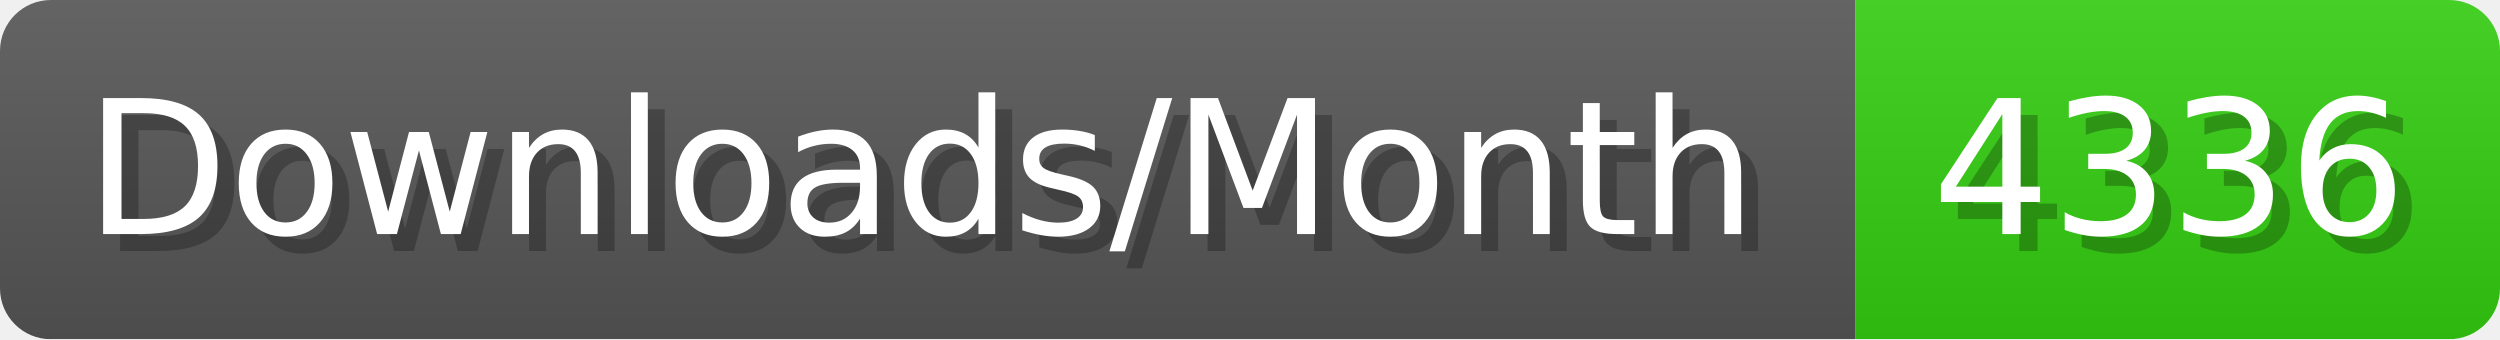
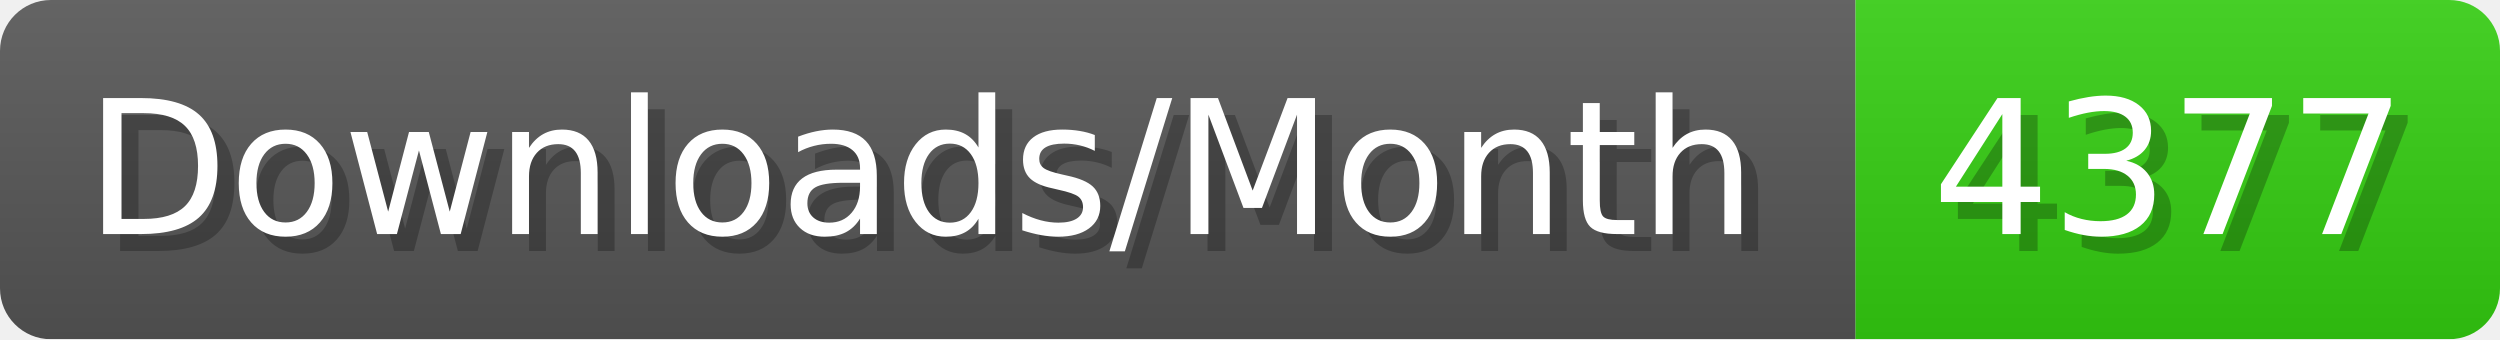
- <svg xmlns="http://www.w3.org/2000/svg" width="147.4" height="20" viewBox="0 0 1474 200" role="img" aria-label="Downloads/Month: 4336">
+ <svg xmlns="http://www.w3.org/2000/svg" width="147.4" height="20" viewBox="0 0 1474 200" role="img" aria-label="Downloads/Month: 4377">
  <linearGradient id="YlXUI" x2="0" y2="100%">
    <stop offset="0" stop-opacity=".1" stop-color="#EEE" />
    <stop offset="1" stop-opacity=".1" />
  </linearGradient>
  <mask id="JHhop">
    <rect width="1474" height="200" rx="30" fill="#FFF" />
  </mask>
  <g mask="url(#JHhop)">
    <rect width="1094" height="200" fill="#555" />
    <rect width="380" height="200" fill="#3C1" x="1094" />
    <rect width="1474" height="200" fill="url(#YlXUI)" />
  </g>
  <g aria-hidden="true" fill="#fff" text-anchor="start" font-family="Verdana,DejaVu Sans,sans-serif" font-size="110">
    <text x="60" y="148" textLength="994" fill="#000" opacity="0.25">Downloads/Month</text>
    <text x="50" y="138" textLength="994">Downloads/Month</text>
-     <text x="1149" y="148" textLength="280" fill="#000" opacity="0.25">4336</text>
-     <text x="1139" y="138" textLength="280">4336</text>
+     <text x="1149" y="148" textLength="280" fill="#000" opacity="0.25">4377</text>
+     <text x="1139" y="138" textLength="280">4377</text>
  </g>
</svg>
